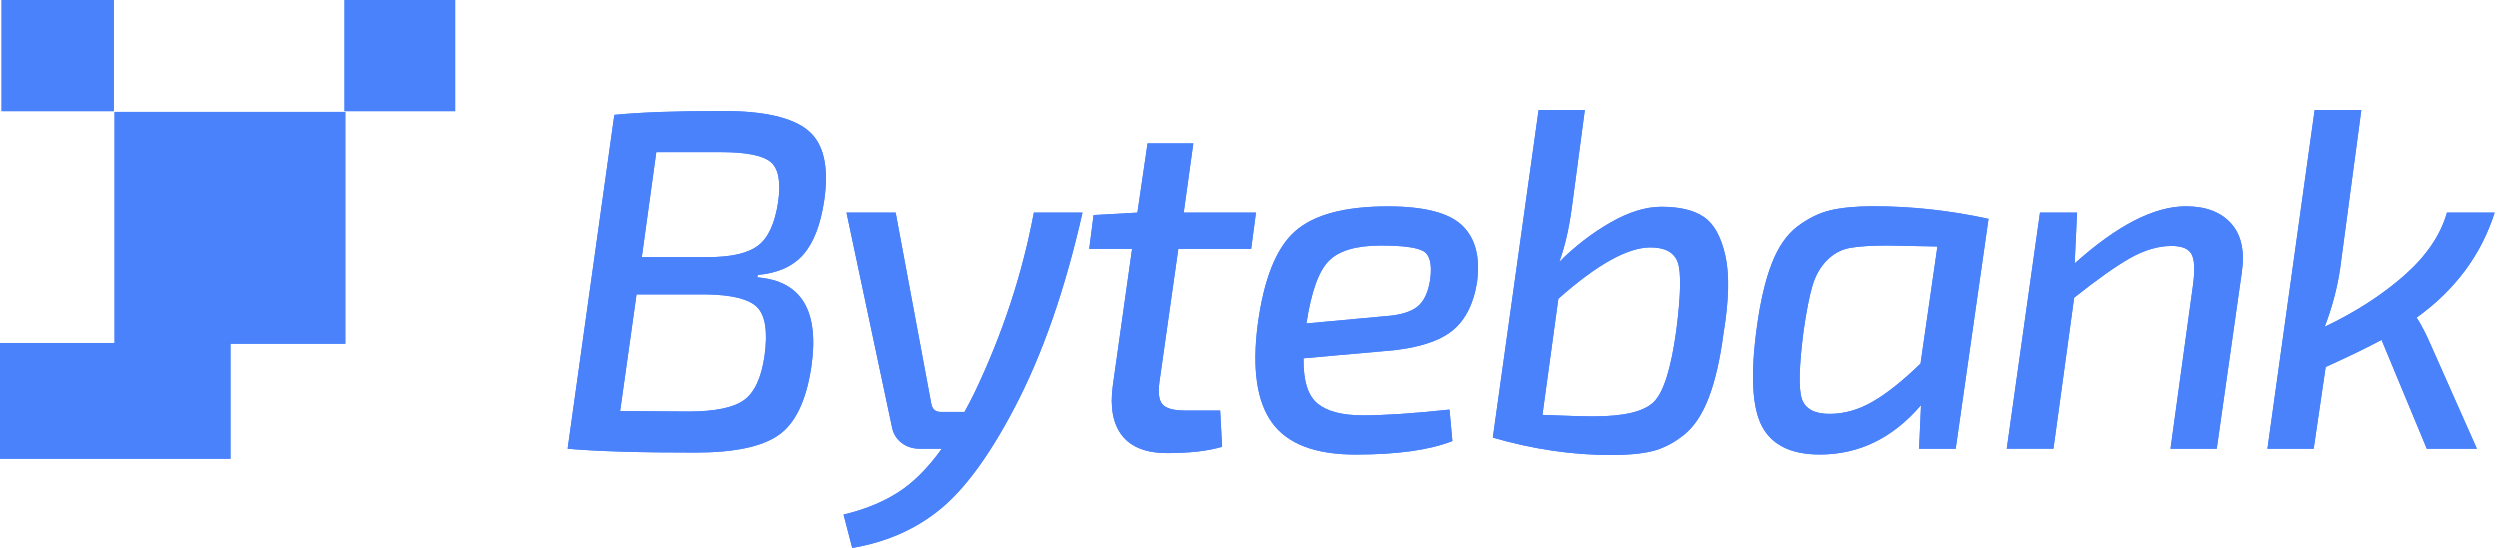
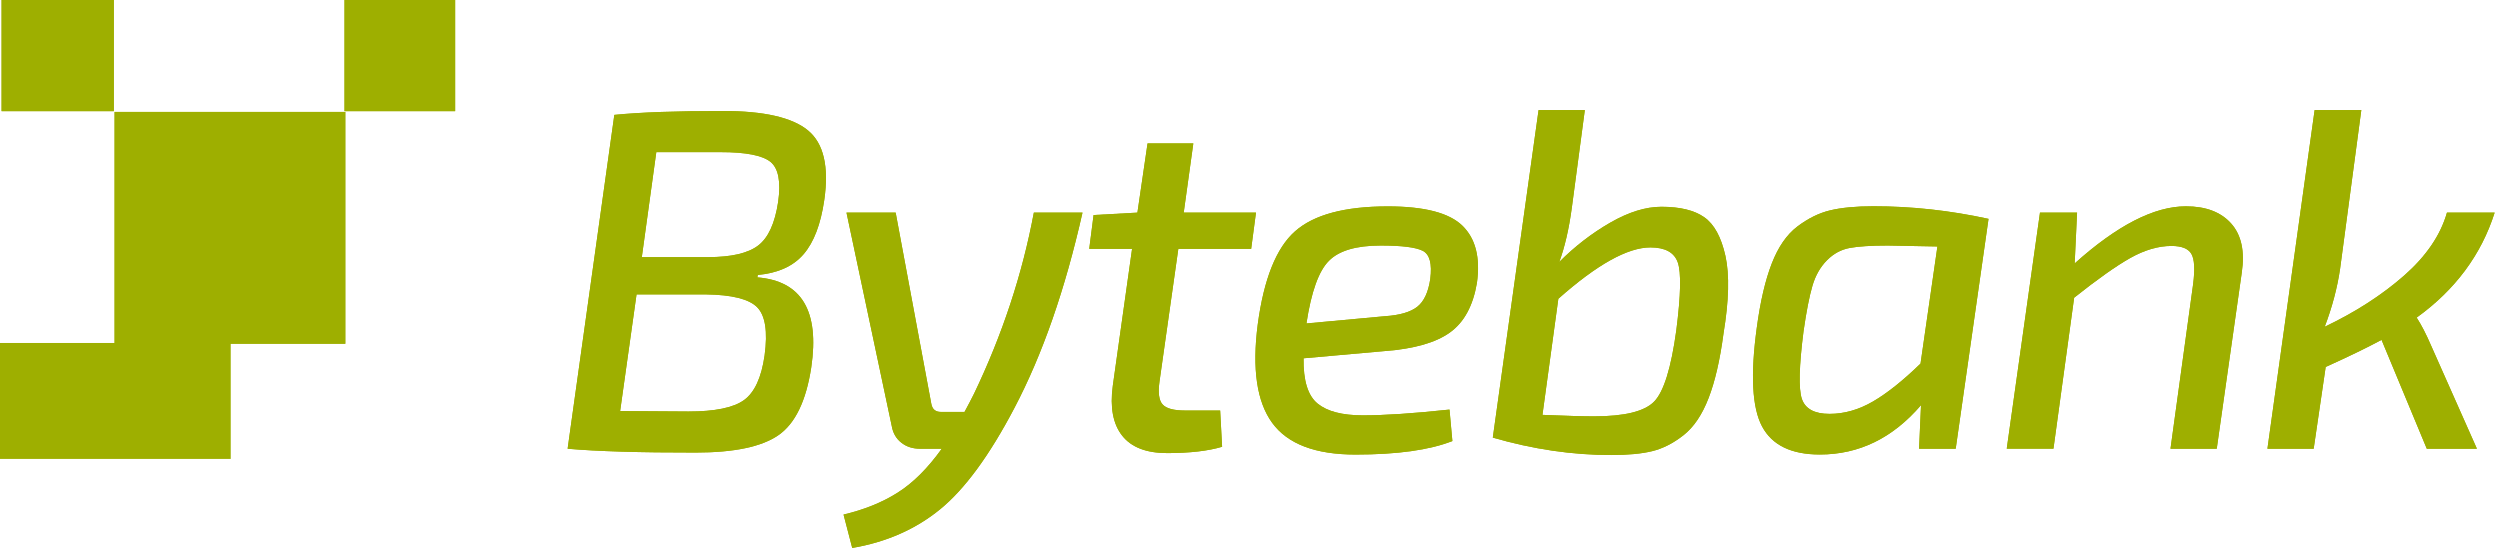
<svg xmlns="http://www.w3.org/2000/svg" width="146" height="32" viewBox="0 0 146 32" fill="none">
-   <path d="M33.149 26.206L35.877 6.709C37.397 6.557 39.515 6.482 42.233 6.482C44.615 6.482 46.265 6.86 47.182 7.613C48.099 8.366 48.421 9.724 48.137 11.681C47.932 13.094 47.528 14.15 46.929 14.845C46.33 15.543 45.437 15.948 44.256 16.058L44.228 16.199C46.816 16.406 47.867 18.159 47.377 21.457C47.076 23.417 46.44 24.734 45.464 25.411C44.489 26.089 42.876 26.429 40.628 26.429C37.349 26.433 34.857 26.357 33.149 26.206ZM36.216 24.005L40.21 24.032C41.747 24.032 42.825 23.812 43.445 23.369C44.064 22.925 44.468 22.055 44.653 20.756C44.841 19.363 44.694 18.424 44.218 17.943C43.739 17.461 42.743 17.214 41.223 17.193H37.174L36.216 24.005ZM37.482 15.016H41.364C42.712 15.016 43.684 14.789 44.276 14.339C44.868 13.889 45.255 13.039 45.444 11.794C45.611 10.608 45.461 9.827 44.992 9.449C44.523 9.074 43.557 8.885 42.096 8.885H38.328L37.482 15.016Z" fill="#4A82FC" />
-   <path d="M60.377 12.417H63.218C62.205 16.901 60.883 20.697 59.251 23.806C57.789 26.595 56.338 28.572 54.904 29.741C53.47 30.91 51.758 31.663 49.77 32L49.263 30.05C50.465 29.768 51.512 29.345 52.412 28.778C53.312 28.214 54.175 27.355 55 26.206H53.733C53.302 26.206 52.936 26.089 52.638 25.852C52.337 25.618 52.148 25.291 52.077 24.875L49.434 12.414H52.306L54.387 23.575C54.442 23.895 54.63 24.057 54.948 24.057H56.328C56.403 23.926 56.506 23.73 56.636 23.479C56.766 23.225 56.851 23.06 56.889 22.984C58.539 19.538 59.703 16.017 60.377 12.417Z" fill="#4A82FC" />
-   <path d="M68.814 14.535L67.715 22.279C67.623 22.939 67.681 23.386 67.897 23.62C68.112 23.857 68.547 23.974 69.204 23.974H71.258L71.371 26.092C70.546 26.337 69.478 26.46 68.163 26.46C66.945 26.46 66.069 26.12 65.535 25.442C65.001 24.765 64.816 23.795 64.987 22.533L66.113 14.535H63.611L63.865 12.558L66.425 12.417L67.017 8.376H69.69L69.129 12.417H73.349L73.068 14.535H68.814Z" fill="#4A82FC" />
-   <path d="M84.651 23.919L84.819 25.756C83.487 26.282 81.601 26.546 79.164 26.546C76.82 26.546 75.197 25.931 74.297 24.696C73.397 23.462 73.116 21.547 73.452 18.947C73.808 16.292 74.533 14.477 75.632 13.507C76.727 12.537 78.534 12.053 81.047 12.053C83.186 12.053 84.637 12.431 85.407 13.184C86.177 13.937 86.458 15.047 86.253 16.519C86.027 17.857 85.503 18.823 84.678 19.415C83.853 20.009 82.587 20.371 80.882 20.501L76.128 20.924C76.108 22.224 76.381 23.104 76.943 23.565C77.504 24.026 78.387 24.256 79.585 24.256C80.862 24.256 82.549 24.146 84.651 23.919ZM76.296 18.889L80.882 18.466C81.745 18.41 82.375 18.225 82.768 17.915C83.162 17.606 83.415 17.063 83.528 16.289C83.641 15.405 83.494 14.858 83.093 14.649C82.689 14.442 81.871 14.339 80.632 14.339C79.209 14.339 78.199 14.635 77.61 15.23C77.015 15.821 76.576 17.042 76.296 18.889Z" fill="#4A82FC" />
-   <path d="M92.554 6.427L91.794 12.135C91.626 13.38 91.38 14.432 91.061 15.299C91.962 14.394 92.951 13.631 94.029 13.008C95.107 12.386 96.107 12.076 97.024 12.076C98.112 12.076 98.948 12.279 99.526 12.685C100.108 13.091 100.519 13.844 100.765 14.944C101.008 16.045 100.97 17.558 100.652 19.48C100.447 21.024 100.156 22.282 99.779 23.252C99.403 24.222 98.917 24.944 98.318 25.415C97.719 25.886 97.109 26.195 96.49 26.347C95.871 26.498 95.073 26.574 94.101 26.574C91.814 26.574 89.508 26.233 87.18 25.556L89.853 6.427H92.554V6.427ZM91.007 17.448L90.079 24.229C91.428 24.284 92.431 24.315 93.088 24.315C94.868 24.315 96.042 24.029 96.603 23.451C97.164 22.877 97.596 21.488 97.897 19.284C98.16 17.231 98.188 15.911 97.982 15.326C97.777 14.741 97.243 14.449 96.38 14.449C95.049 14.453 93.259 15.45 91.007 17.448Z" fill="#4A82FC" />
-   <path d="M114.213 26.206H112.074L112.187 23.661C110.537 25.583 108.569 26.543 106.279 26.543C104.609 26.543 103.486 25.996 102.904 24.902C102.322 23.809 102.22 21.887 102.596 19.139C102.801 17.613 103.092 16.364 103.469 15.395C103.845 14.425 104.342 13.703 104.961 13.232C105.581 12.761 106.217 12.444 106.875 12.286C107.532 12.128 108.374 12.045 109.407 12.045C111.639 12.045 113.881 12.29 116.13 12.781L114.213 26.206ZM112.159 21.233L113.145 14.394C111.42 14.356 110.455 14.339 110.249 14.339C109.274 14.339 108.535 14.387 108.028 14.48C107.521 14.573 107.076 14.813 106.693 15.202C106.31 15.587 106.026 16.082 105.848 16.684C105.67 17.286 105.495 18.173 105.327 19.339C105.064 21.392 105.033 22.712 105.228 23.293C105.427 23.878 105.964 24.17 106.847 24.17C107.71 24.17 108.552 23.929 109.38 23.448C110.198 22.973 111.129 22.234 112.159 21.233Z" fill="#4A82FC" />
-   <path d="M121.301 12.417L121.161 15.385C123.636 13.163 125.802 12.049 127.657 12.049C128.821 12.049 129.701 12.383 130.3 13.053C130.899 13.724 131.104 14.68 130.919 15.921L129.458 26.206H126.757L128.078 16.598C128.191 15.732 128.157 15.144 127.979 14.831C127.801 14.521 127.411 14.363 126.812 14.363C126.042 14.363 125.241 14.601 124.406 15.068C123.571 15.539 122.479 16.313 121.13 17.386L119.922 26.203H117.194L119.135 12.414H121.301V12.417Z" fill="#4A82FC" />
-   <path d="M142.902 12.417H145.688C144.901 14.886 143.381 16.928 141.132 18.548C141.413 18.981 141.694 19.528 141.978 20.188L144.651 26.206H141.725L139.082 19.848C138.237 20.302 137.152 20.828 135.82 21.43L135.119 26.206H132.418L135.174 6.427H137.901L136.662 15.694C136.495 16.825 136.193 17.953 135.762 19.084C137.542 18.235 139.086 17.245 140.39 16.103C141.687 14.965 142.526 13.737 142.902 12.417Z" fill="#4A82FC" />
-   <path d="M20.167 6.537H6.691V20.075H20.167V6.537Z" fill="#4A82FC" />
-   <path d="M6.647 0H0.092V6.492H6.647V0Z" fill="#4A82FC" />
-   <path d="M26.581 0H20.119V6.492H26.581V0Z" fill="#4A82FC" />
-   <path d="M33.149 26.206L35.877 6.709C37.397 6.557 39.515 6.482 42.233 6.482C44.615 6.482 46.265 6.86 47.182 7.613C48.099 8.366 48.421 9.724 48.137 11.681C47.932 13.094 47.528 14.15 46.929 14.845C46.33 15.543 45.437 15.948 44.256 16.058L44.228 16.199C46.816 16.406 47.867 18.159 47.377 21.457C47.076 23.417 46.44 24.734 45.464 25.411C44.489 26.089 42.876 26.429 40.628 26.429C37.349 26.433 34.857 26.357 33.149 26.206ZM36.216 24.005L40.21 24.032C41.747 24.032 42.825 23.812 43.445 23.369C44.064 22.925 44.468 22.055 44.653 20.756C44.841 19.363 44.694 18.424 44.218 17.943C43.739 17.461 42.743 17.214 41.223 17.193H37.174L36.216 24.005ZM37.482 15.016H41.364C42.712 15.016 43.684 14.789 44.276 14.339C44.868 13.889 45.255 13.039 45.444 11.794C45.611 10.608 45.461 9.827 44.992 9.449C44.523 9.074 43.557 8.885 42.096 8.885H38.328L37.482 15.016Z" fill="#4A82FC" />
-   <path d="M60.377 12.417H63.218C62.205 16.901 60.883 20.697 59.251 23.806C57.789 26.595 56.338 28.572 54.904 29.741C53.47 30.91 51.758 31.663 49.77 32L49.263 30.05C50.465 29.768 51.512 29.345 52.412 28.778C53.312 28.214 54.175 27.355 55 26.206H53.733C53.302 26.206 52.936 26.089 52.638 25.852C52.337 25.618 52.148 25.291 52.077 24.875L49.434 12.414H52.306L54.387 23.575C54.442 23.895 54.63 24.057 54.948 24.057H56.328C56.403 23.926 56.506 23.73 56.636 23.479C56.766 23.225 56.851 23.06 56.889 22.984C58.539 19.538 59.703 16.017 60.377 12.417Z" fill="#4A82FC" />
-   <path d="M68.814 14.535L67.715 22.279C67.623 22.939 67.681 23.386 67.897 23.62C68.112 23.857 68.547 23.974 69.204 23.974H71.258L71.371 26.092C70.546 26.337 69.478 26.46 68.163 26.46C66.945 26.46 66.069 26.12 65.535 25.442C65.001 24.765 64.816 23.795 64.987 22.533L66.113 14.535H63.611L63.865 12.558L66.425 12.417L67.017 8.376H69.69L69.129 12.417H73.349L73.068 14.535H68.814Z" fill="#4A82FC" />
-   <path d="M84.651 23.919L84.819 25.756C83.487 26.282 81.601 26.546 79.164 26.546C76.82 26.546 75.197 25.931 74.297 24.696C73.397 23.462 73.116 21.547 73.452 18.947C73.808 16.292 74.533 14.477 75.632 13.507C76.727 12.537 78.534 12.053 81.047 12.053C83.186 12.053 84.637 12.431 85.407 13.184C86.177 13.937 86.458 15.047 86.253 16.519C86.027 17.857 85.503 18.823 84.678 19.415C83.853 20.009 82.587 20.371 80.882 20.501L76.128 20.924C76.108 22.224 76.381 23.104 76.943 23.565C77.504 24.026 78.387 24.256 79.585 24.256C80.862 24.256 82.549 24.146 84.651 23.919ZM76.296 18.889L80.882 18.466C81.745 18.41 82.375 18.225 82.768 17.915C83.162 17.606 83.415 17.063 83.528 16.289C83.641 15.405 83.494 14.858 83.093 14.649C82.689 14.442 81.871 14.339 80.632 14.339C79.209 14.339 78.199 14.635 77.61 15.23C77.015 15.821 76.576 17.042 76.296 18.889Z" fill="#4A82FC" />
-   <path d="M92.554 6.427L91.794 12.135C91.626 13.38 91.38 14.432 91.061 15.299C91.962 14.394 92.951 13.631 94.029 13.008C95.107 12.386 96.107 12.076 97.024 12.076C98.112 12.076 98.948 12.279 99.526 12.685C100.108 13.091 100.519 13.844 100.765 14.944C101.008 16.045 100.97 17.558 100.652 19.48C100.447 21.024 100.156 22.282 99.779 23.252C99.403 24.222 98.917 24.944 98.318 25.415C97.719 25.886 97.109 26.195 96.49 26.347C95.871 26.498 95.073 26.574 94.101 26.574C91.814 26.574 89.508 26.233 87.18 25.556L89.853 6.427H92.554V6.427ZM91.007 17.448L90.079 24.229C91.428 24.284 92.431 24.315 93.088 24.315C94.868 24.315 96.042 24.029 96.603 23.451C97.164 22.877 97.596 21.488 97.897 19.284C98.16 17.231 98.188 15.911 97.982 15.326C97.777 14.741 97.243 14.449 96.38 14.449C95.049 14.453 93.259 15.45 91.007 17.448Z" fill="#4A82FC" />
-   <path d="M114.213 26.206H112.074L112.187 23.661C110.537 25.583 108.569 26.543 106.279 26.543C104.609 26.543 103.486 25.996 102.904 24.902C102.322 23.809 102.22 21.887 102.596 19.139C102.801 17.613 103.092 16.364 103.469 15.395C103.845 14.425 104.342 13.703 104.961 13.232C105.581 12.761 106.217 12.444 106.875 12.286C107.532 12.128 108.374 12.045 109.407 12.045C111.639 12.045 113.881 12.29 116.13 12.781L114.213 26.206ZM112.159 21.233L113.145 14.394C111.42 14.356 110.455 14.339 110.249 14.339C109.274 14.339 108.535 14.387 108.028 14.48C107.521 14.573 107.076 14.813 106.693 15.202C106.31 15.587 106.026 16.082 105.848 16.684C105.67 17.286 105.495 18.173 105.327 19.339C105.064 21.392 105.033 22.712 105.228 23.293C105.427 23.878 105.964 24.17 106.847 24.17C107.71 24.17 108.552 23.929 109.38 23.448C110.198 22.973 111.129 22.234 112.159 21.233Z" fill="#4A82FC" />
-   <path d="M121.301 12.417L121.161 15.385C123.636 13.163 125.802 12.049 127.657 12.049C128.821 12.049 129.701 12.383 130.3 13.053C130.899 13.724 131.104 14.68 130.919 15.921L129.458 26.206H126.757L128.078 16.598C128.191 15.732 128.157 15.144 127.979 14.831C127.801 14.521 127.411 14.363 126.812 14.363C126.042 14.363 125.241 14.601 124.406 15.068C123.571 15.539 122.479 16.313 121.13 17.386L119.922 26.203H117.194L119.135 12.414H121.301V12.417Z" fill="#4A82FC" />
-   <path d="M142.902 12.417H145.688C144.901 14.886 143.381 16.928 141.132 18.548C141.413 18.981 141.694 19.528 141.978 20.188L144.651 26.206H141.725L139.082 19.848C138.237 20.302 137.152 20.828 135.82 21.43L135.119 26.206H132.418L135.174 6.427H137.901L136.662 15.694C136.495 16.825 136.193 17.953 135.762 19.084C137.542 18.235 139.086 17.245 140.39 16.103C141.687 14.965 142.526 13.737 142.902 12.417Z" fill="#4A82FC" />
-   <path d="M13.475 20.03H0V26.801H13.475V20.03Z" fill="#4A82FC" />
-   <path d="M20.167 6.537H6.691V20.075H20.167V6.537Z" fill="#4A82FC" />
-   <path d="M6.647 0H0.092V6.492H6.647V0Z" fill="#4A82FC" />
-   <path d="M26.581 0H20.119V6.492H26.581V0Z" fill="#4A82FC" />
+   <path d="M33.149 26.206L35.877 6.709C37.397 6.557 39.515 6.482 42.233 6.482C44.615 6.482 46.265 6.86 47.182 7.613C48.099 8.366 48.421 9.724 48.137 11.681C47.932 13.094 47.528 14.15 46.929 14.845C46.33 15.543 45.437 15.948 44.256 16.058L44.228 16.199C46.816 16.406 47.867 18.159 47.377 21.457C47.076 23.417 46.44 24.734 45.464 25.411C44.489 26.089 42.876 26.429 40.628 26.429C37.349 26.433 34.857 26.357 33.149 26.206ZM36.216 24.005L40.21 24.032C41.747 24.032 42.825 23.812 43.445 23.369C44.064 22.925 44.468 22.055 44.653 20.756C44.841 19.363 44.694 18.424 44.218 17.943C43.739 17.461 42.743 17.214 41.223 17.193H37.174L36.216 24.005ZM37.482 15.016H41.364C42.712 15.016 43.684 14.789 44.276 14.339C44.868 13.889 45.255 13.039 45.444 11.794C45.611 10.608 45.461 9.827 44.992 9.449C44.523 9.074 43.557 8.885 42.096 8.885H38.328L37.482 15.016Z" fill="#9EAF00" />
+   <path d="M60.377 12.417H63.218C62.205 16.901 60.883 20.697 59.251 23.806C57.789 26.595 56.338 28.572 54.904 29.741C53.47 30.91 51.758 31.663 49.77 32L49.263 30.05C50.465 29.768 51.512 29.345 52.412 28.778C53.312 28.214 54.175 27.355 55 26.206H53.733C53.302 26.206 52.936 26.089 52.638 25.852C52.337 25.618 52.148 25.291 52.077 24.875L49.434 12.414H52.306L54.387 23.575C54.442 23.895 54.63 24.057 54.948 24.057H56.328C56.403 23.926 56.506 23.73 56.636 23.479C56.766 23.225 56.851 23.06 56.889 22.984C58.539 19.538 59.703 16.017 60.377 12.417Z" fill="#9EAF00" />
+   <path d="M68.814 14.535L67.715 22.279C67.623 22.939 67.681 23.386 67.897 23.62C68.112 23.857 68.547 23.974 69.204 23.974H71.258L71.371 26.092C70.546 26.337 69.478 26.46 68.163 26.46C66.945 26.46 66.069 26.12 65.535 25.442C65.001 24.765 64.816 23.795 64.987 22.533L66.113 14.535H63.611L63.865 12.558L66.425 12.417L67.017 8.376H69.69L69.129 12.417H73.349L73.068 14.535H68.814Z" fill="#9EAF00" />
+   <path d="M84.651 23.919L84.819 25.756C83.487 26.282 81.601 26.546 79.164 26.546C76.82 26.546 75.197 25.931 74.297 24.696C73.397 23.462 73.116 21.547 73.452 18.947C73.808 16.292 74.533 14.477 75.632 13.507C76.727 12.537 78.534 12.053 81.047 12.053C83.186 12.053 84.637 12.431 85.407 13.184C86.177 13.937 86.458 15.047 86.253 16.519C86.027 17.857 85.503 18.823 84.678 19.415C83.853 20.009 82.587 20.371 80.882 20.501L76.128 20.924C76.108 22.224 76.381 23.104 76.943 23.565C77.504 24.026 78.387 24.256 79.585 24.256C80.862 24.256 82.549 24.146 84.651 23.919ZM76.296 18.889L80.882 18.466C81.745 18.41 82.375 18.225 82.768 17.915C83.162 17.606 83.415 17.063 83.528 16.289C83.641 15.405 83.494 14.858 83.093 14.649C82.689 14.442 81.871 14.339 80.632 14.339C79.209 14.339 78.199 14.635 77.61 15.23C77.015 15.821 76.576 17.042 76.296 18.889Z" fill="#9EAF00" />
+   <path d="M92.554 6.427L91.794 12.135C91.626 13.38 91.38 14.432 91.061 15.299C91.962 14.394 92.951 13.631 94.029 13.008C95.107 12.386 96.107 12.076 97.024 12.076C98.112 12.076 98.948 12.279 99.526 12.685C100.108 13.091 100.519 13.844 100.765 14.944C101.008 16.045 100.97 17.558 100.652 19.48C100.447 21.024 100.156 22.282 99.779 23.252C99.403 24.222 98.917 24.944 98.318 25.415C97.719 25.886 97.109 26.195 96.49 26.347C95.871 26.498 95.073 26.574 94.101 26.574C91.814 26.574 89.508 26.233 87.18 25.556L89.853 6.427H92.554V6.427ZM91.007 17.448L90.079 24.229C91.428 24.284 92.431 24.315 93.088 24.315C94.868 24.315 96.042 24.029 96.603 23.451C97.164 22.877 97.596 21.488 97.897 19.284C98.16 17.231 98.188 15.911 97.982 15.326C97.777 14.741 97.243 14.449 96.38 14.449C95.049 14.453 93.259 15.45 91.007 17.448Z" fill="#9EAF00" />
+   <path d="M114.213 26.206H112.074L112.187 23.661C110.537 25.583 108.569 26.543 106.279 26.543C104.609 26.543 103.486 25.996 102.904 24.902C102.322 23.809 102.22 21.887 102.596 19.139C102.801 17.613 103.092 16.364 103.469 15.395C103.845 14.425 104.342 13.703 104.961 13.232C105.581 12.761 106.217 12.444 106.875 12.286C107.532 12.128 108.374 12.045 109.407 12.045C111.639 12.045 113.881 12.29 116.13 12.781L114.213 26.206ZM112.159 21.233L113.145 14.394C111.42 14.356 110.455 14.339 110.249 14.339C109.274 14.339 108.535 14.387 108.028 14.48C107.521 14.573 107.076 14.813 106.693 15.202C106.31 15.587 106.026 16.082 105.848 16.684C105.67 17.286 105.495 18.173 105.327 19.339C105.064 21.392 105.033 22.712 105.228 23.293C105.427 23.878 105.964 24.17 106.847 24.17C107.71 24.17 108.552 23.929 109.38 23.448C110.198 22.973 111.129 22.234 112.159 21.233Z" fill="#9EAF00" />
+   <path d="M121.301 12.417L121.161 15.385C123.636 13.163 125.802 12.049 127.657 12.049C128.821 12.049 129.701 12.383 130.3 13.053C130.899 13.724 131.104 14.68 130.919 15.921L129.458 26.206H126.757L128.078 16.598C128.191 15.732 128.157 15.144 127.979 14.831C127.801 14.521 127.411 14.363 126.812 14.363C126.042 14.363 125.241 14.601 124.406 15.068C123.571 15.539 122.479 16.313 121.13 17.386L119.922 26.203H117.194L119.135 12.414H121.301V12.417Z" fill="#9EAF00" />
+   <path d="M142.902 12.417H145.688C144.901 14.886 143.381 16.928 141.132 18.548C141.413 18.981 141.694 19.528 141.978 20.188L144.651 26.206H141.725L139.082 19.848C138.237 20.302 137.152 20.828 135.82 21.43L135.119 26.206H132.418L135.174 6.427H137.901L136.662 15.694C136.495 16.825 136.193 17.953 135.762 19.084C137.542 18.235 139.086 17.245 140.39 16.103C141.687 14.965 142.526 13.737 142.902 12.417Z" fill="#9EAF00" />
+   <path d="M20.167 6.537H6.691V20.075H20.167V6.537Z" fill="#9EAF00" />
+   <path d="M6.647 0H0.092V6.492H6.647V0Z" fill="#9EAF00" />
+   <path d="M26.581 0H20.119V6.492H26.581V0Z" fill="#9EAF00" />
+   <path d="M33.149 26.206L35.877 6.709C37.397 6.557 39.515 6.482 42.233 6.482C44.615 6.482 46.265 6.86 47.182 7.613C48.099 8.366 48.421 9.724 48.137 11.681C47.932 13.094 47.528 14.15 46.929 14.845C46.33 15.543 45.437 15.948 44.256 16.058L44.228 16.199C46.816 16.406 47.867 18.159 47.377 21.457C47.076 23.417 46.44 24.734 45.464 25.411C44.489 26.089 42.876 26.429 40.628 26.429C37.349 26.433 34.857 26.357 33.149 26.206ZM36.216 24.005L40.21 24.032C41.747 24.032 42.825 23.812 43.445 23.369C44.064 22.925 44.468 22.055 44.653 20.756C44.841 19.363 44.694 18.424 44.218 17.943C43.739 17.461 42.743 17.214 41.223 17.193H37.174L36.216 24.005ZM37.482 15.016H41.364C42.712 15.016 43.684 14.789 44.276 14.339C44.868 13.889 45.255 13.039 45.444 11.794C45.611 10.608 45.461 9.827 44.992 9.449C44.523 9.074 43.557 8.885 42.096 8.885H38.328L37.482 15.016Z" fill="#9EAF00" />
+   <path d="M60.377 12.417H63.218C62.205 16.901 60.883 20.697 59.251 23.806C57.789 26.595 56.338 28.572 54.904 29.741C53.47 30.91 51.758 31.663 49.77 32L49.263 30.05C50.465 29.768 51.512 29.345 52.412 28.778C53.312 28.214 54.175 27.355 55 26.206H53.733C53.302 26.206 52.936 26.089 52.638 25.852C52.337 25.618 52.148 25.291 52.077 24.875L49.434 12.414H52.306L54.387 23.575C54.442 23.895 54.63 24.057 54.948 24.057H56.328C56.403 23.926 56.506 23.73 56.636 23.479C56.766 23.225 56.851 23.06 56.889 22.984C58.539 19.538 59.703 16.017 60.377 12.417Z" fill="#9EAF00" />
+   <path d="M68.814 14.535L67.715 22.279C67.623 22.939 67.681 23.386 67.897 23.62C68.112 23.857 68.547 23.974 69.204 23.974H71.258L71.371 26.092C70.546 26.337 69.478 26.46 68.163 26.46C66.945 26.46 66.069 26.12 65.535 25.442C65.001 24.765 64.816 23.795 64.987 22.533L66.113 14.535H63.611L63.865 12.558L66.425 12.417L67.017 8.376H69.69L69.129 12.417H73.349L73.068 14.535H68.814Z" fill="#9EAF00" />
+   <path d="M84.651 23.919L84.819 25.756C83.487 26.282 81.601 26.546 79.164 26.546C76.82 26.546 75.197 25.931 74.297 24.696C73.397 23.462 73.116 21.547 73.452 18.947C73.808 16.292 74.533 14.477 75.632 13.507C76.727 12.537 78.534 12.053 81.047 12.053C83.186 12.053 84.637 12.431 85.407 13.184C86.177 13.937 86.458 15.047 86.253 16.519C86.027 17.857 85.503 18.823 84.678 19.415C83.853 20.009 82.587 20.371 80.882 20.501L76.128 20.924C76.108 22.224 76.381 23.104 76.943 23.565C77.504 24.026 78.387 24.256 79.585 24.256C80.862 24.256 82.549 24.146 84.651 23.919ZM76.296 18.889L80.882 18.466C81.745 18.41 82.375 18.225 82.768 17.915C83.162 17.606 83.415 17.063 83.528 16.289C83.641 15.405 83.494 14.858 83.093 14.649C82.689 14.442 81.871 14.339 80.632 14.339C79.209 14.339 78.199 14.635 77.61 15.23C77.015 15.821 76.576 17.042 76.296 18.889Z" fill="#9EAF00" />
+   <path d="M92.554 6.427L91.794 12.135C91.626 13.38 91.38 14.432 91.061 15.299C91.962 14.394 92.951 13.631 94.029 13.008C95.107 12.386 96.107 12.076 97.024 12.076C98.112 12.076 98.948 12.279 99.526 12.685C100.108 13.091 100.519 13.844 100.765 14.944C101.008 16.045 100.97 17.558 100.652 19.48C100.447 21.024 100.156 22.282 99.779 23.252C99.403 24.222 98.917 24.944 98.318 25.415C97.719 25.886 97.109 26.195 96.49 26.347C95.871 26.498 95.073 26.574 94.101 26.574C91.814 26.574 89.508 26.233 87.18 25.556L89.853 6.427H92.554V6.427ZM91.007 17.448L90.079 24.229C91.428 24.284 92.431 24.315 93.088 24.315C94.868 24.315 96.042 24.029 96.603 23.451C97.164 22.877 97.596 21.488 97.897 19.284C98.16 17.231 98.188 15.911 97.982 15.326C97.777 14.741 97.243 14.449 96.38 14.449C95.049 14.453 93.259 15.45 91.007 17.448Z" fill="#9EAF00" />
+   <path d="M114.213 26.206H112.074L112.187 23.661C110.537 25.583 108.569 26.543 106.279 26.543C104.609 26.543 103.486 25.996 102.904 24.902C102.322 23.809 102.22 21.887 102.596 19.139C102.801 17.613 103.092 16.364 103.469 15.395C103.845 14.425 104.342 13.703 104.961 13.232C105.581 12.761 106.217 12.444 106.875 12.286C107.532 12.128 108.374 12.045 109.407 12.045C111.639 12.045 113.881 12.29 116.13 12.781L114.213 26.206ZM112.159 21.233L113.145 14.394C111.42 14.356 110.455 14.339 110.249 14.339C109.274 14.339 108.535 14.387 108.028 14.48C107.521 14.573 107.076 14.813 106.693 15.202C106.31 15.587 106.026 16.082 105.848 16.684C105.67 17.286 105.495 18.173 105.327 19.339C105.064 21.392 105.033 22.712 105.228 23.293C105.427 23.878 105.964 24.17 106.847 24.17C107.71 24.17 108.552 23.929 109.38 23.448C110.198 22.973 111.129 22.234 112.159 21.233Z" fill="#9EAF00" />
+   <path d="M121.301 12.417L121.161 15.385C123.636 13.163 125.802 12.049 127.657 12.049C128.821 12.049 129.701 12.383 130.3 13.053C130.899 13.724 131.104 14.68 130.919 15.921L129.458 26.206H126.757L128.078 16.598C128.191 15.732 128.157 15.144 127.979 14.831C127.801 14.521 127.411 14.363 126.812 14.363C126.042 14.363 125.241 14.601 124.406 15.068C123.571 15.539 122.479 16.313 121.13 17.386L119.922 26.203H117.194L119.135 12.414H121.301V12.417Z" fill="#9EAF00" />
+   <path d="M142.902 12.417H145.688C144.901 14.886 143.381 16.928 141.132 18.548C141.413 18.981 141.694 19.528 141.978 20.188L144.651 26.206H141.725L139.082 19.848C138.237 20.302 137.152 20.828 135.82 21.43L135.119 26.206H132.418L135.174 6.427H137.901L136.662 15.694C136.495 16.825 136.193 17.953 135.762 19.084C137.542 18.235 139.086 17.245 140.39 16.103C141.687 14.965 142.526 13.737 142.902 12.417Z" fill="#9EAF00" />
+   <path d="M13.475 20.03H0V26.801H13.475V20.03Z" fill="#9EAF00" />
+   <path d="M20.167 6.537H6.691V20.075H20.167V6.537Z" fill="#9EAF00" />
+   <path d="M6.647 0H0.092V6.492H6.647V0Z" fill="#9EAF00" />
+   <path d="M26.581 0H20.119V6.492H26.581V0Z" fill="#9EAF00" />
</svg>
